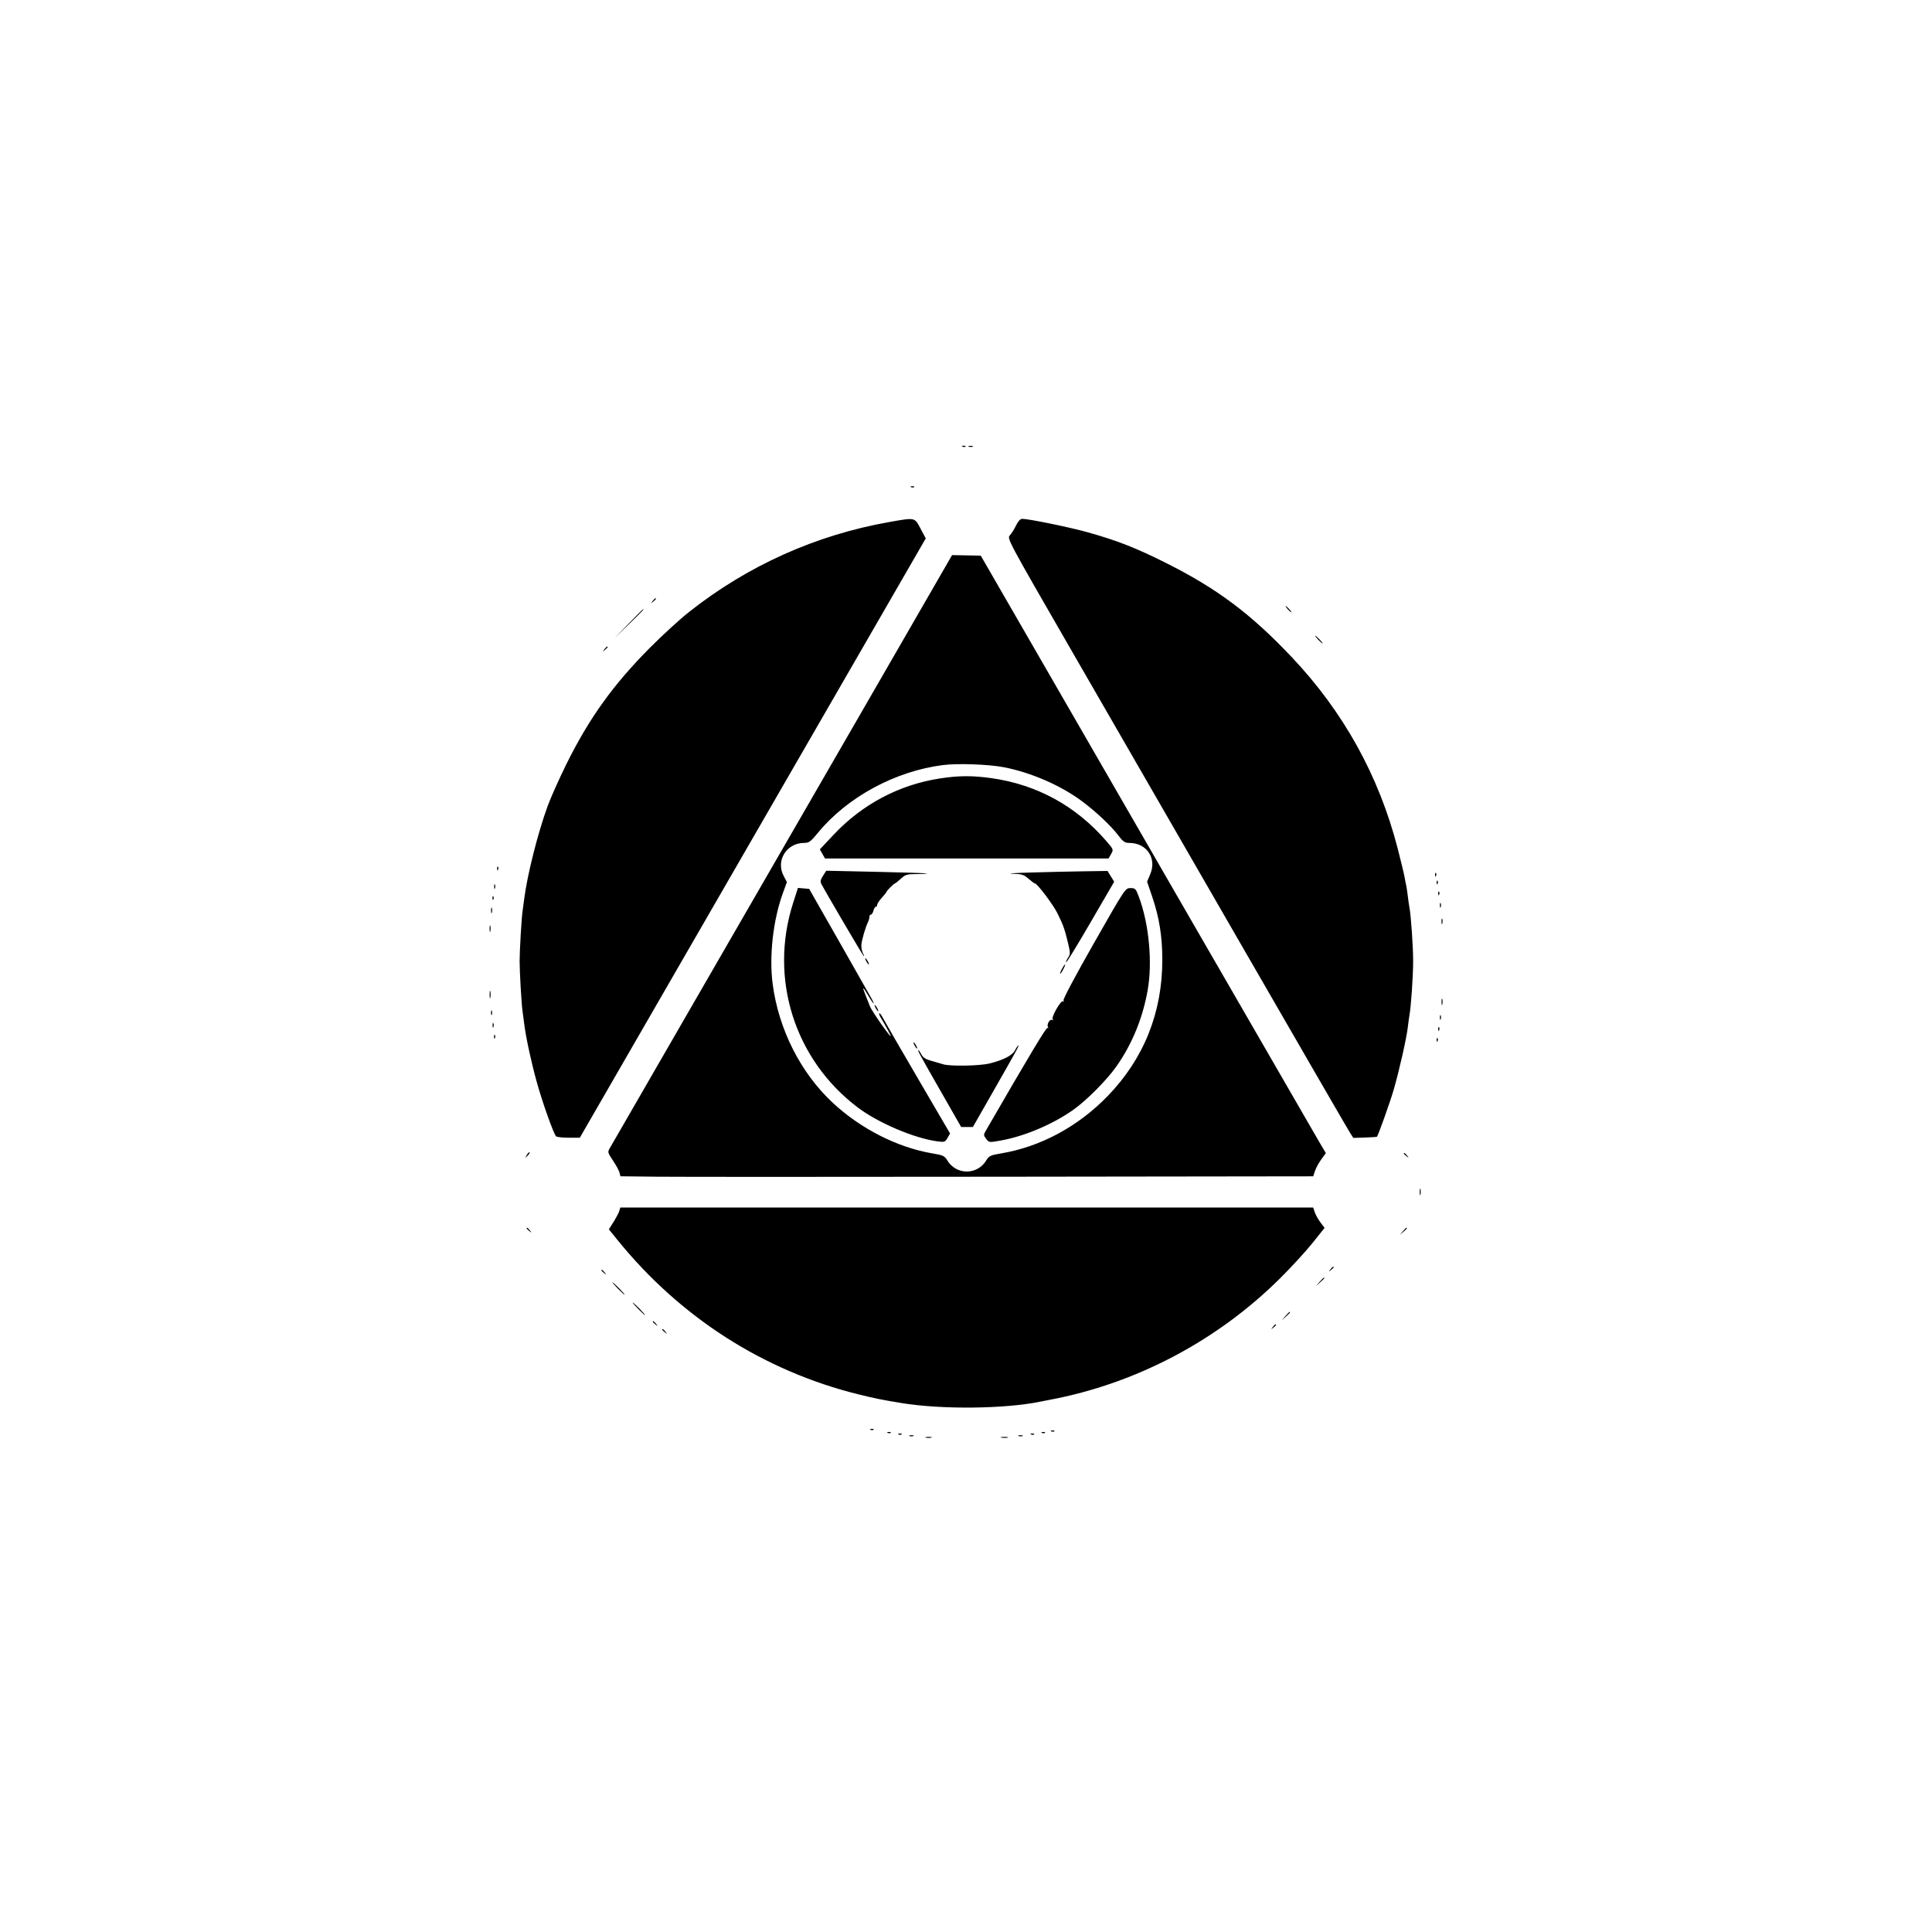
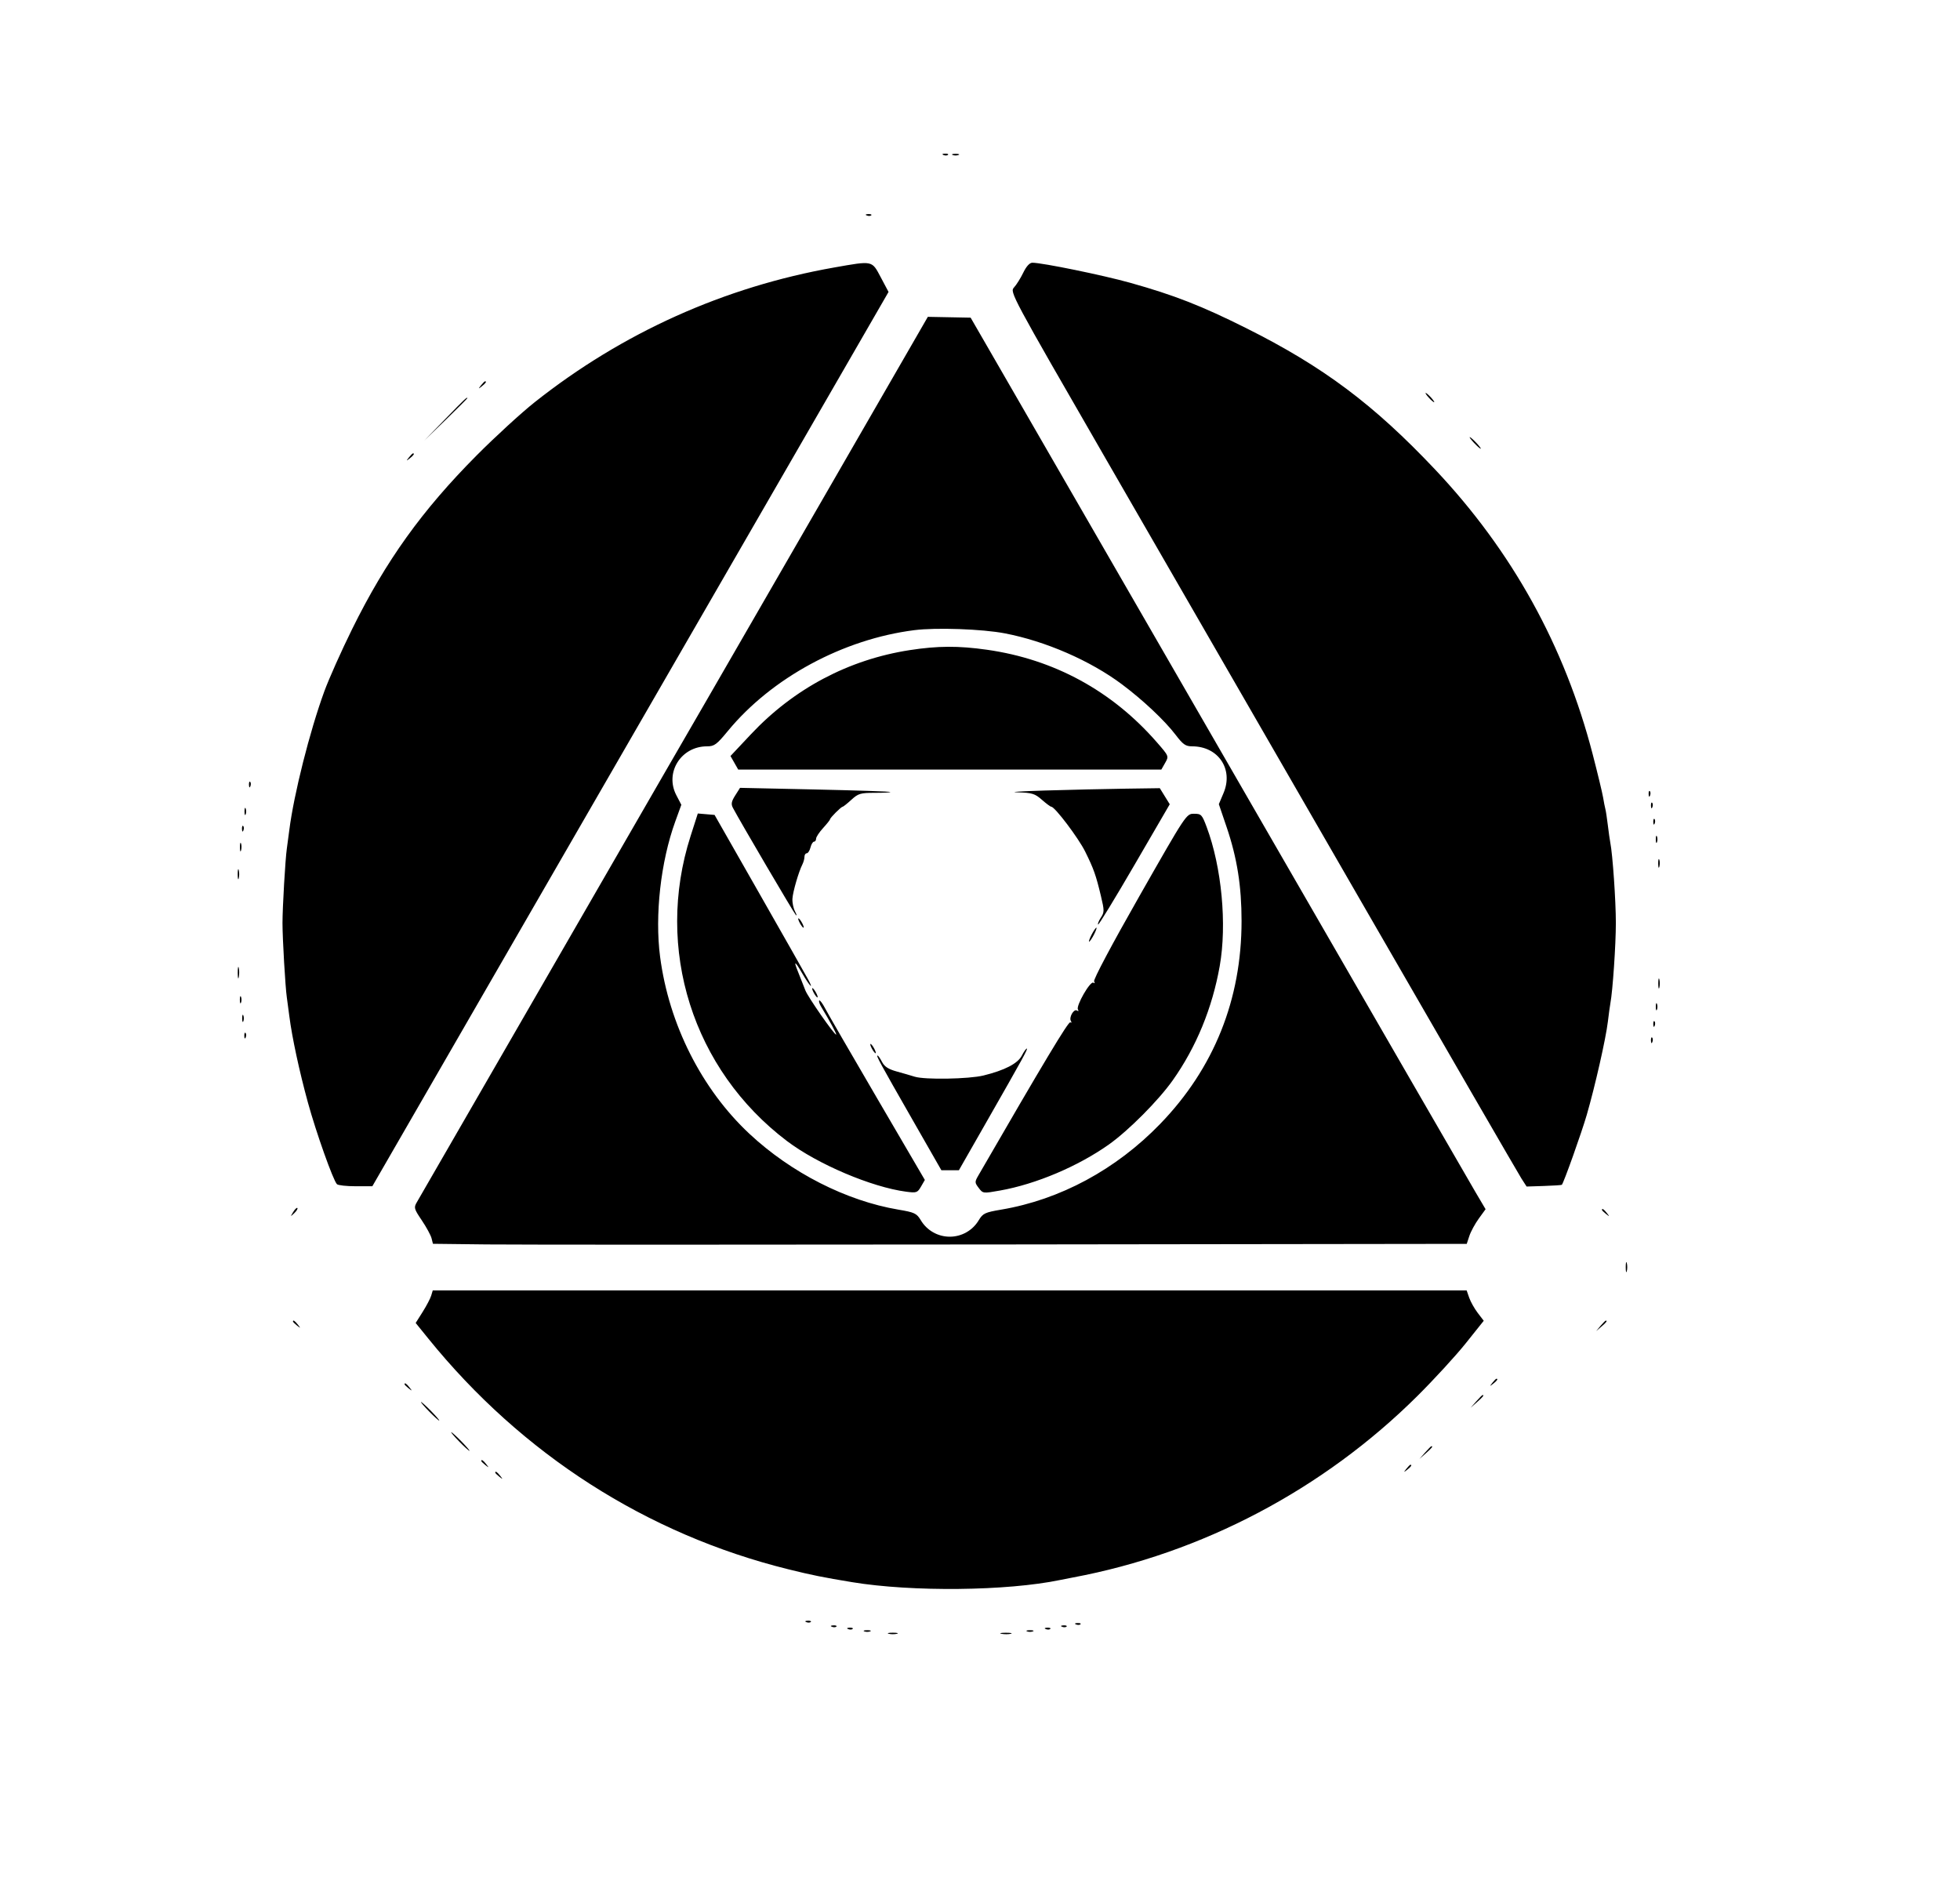
- <svg xmlns="http://www.w3.org/2000/svg" width="1240" height="1240">
-   <path d="M617.813 286.683c.721.289 1.584.253 1.916-.079.332-.332-.258-.568-1.312-.525-1.165.048-1.402.285-.604.604m3.937-.021c.688.278 1.813.278 2.5 0 .688-.277.125-.504-1.25-.504s-1.937.227-1.25.504m-36.937 26.021c.721.289 1.584.253 1.916-.079.332-.332-.258-.568-1.312-.525-1.165.048-1.402.285-.604.604m-13.961 22.354c-47.291 8.332-91.099 28.029-128.852 57.934-5.775 4.574-17.032 14.89-25.016 22.923-23.503 23.649-38.98 45.234-53.494 74.606-4.62 9.35-10.021 21.437-12.003 26.86-6.267 17.154-13.093 44.2-15.053 59.64a544.509 544.509 0 01-1.068 8c-.649 4.377-1.866 25.258-1.866 32 0 6.742 1.217 27.623 1.866 32 .203 1.375.684 4.975 1.068 8 1.154 9.093 4.304 23.743 8.003 37.219 3.546 12.92 10.855 33.473 12.481 35.099.491.491 4.117.893 8.059.893h7.166l62.533-108.356A365573.4 365573.4 0 01506.463 497.5c9.816-16.969 16.089-27.836 60.02-103.969l27.68-47.968-3.332-6.273c-3.889-7.324-3.282-7.194-19.979-4.253m81.242 2.27c-1.147 2.369-2.931 5.214-3.964 6.323-1.855 1.992-1.355 2.926 39.607 73.944L796.707 606.5c37.116 64.35 68.475 118.537 69.686 120.416l2.203 3.417 7.443-.241c4.095-.133 7.564-.362 7.71-.508.794-.793 8.496-22.401 10.715-30.055 3.565-12.303 8.212-32.804 9.073-40.029.394-3.3.886-6.9 1.094-8 1-5.292 2.352-25.12 2.352-34.5 0-9.593-1.376-29.494-2.392-34.598-.23-1.154-.707-4.529-1.062-7.5-.354-2.971-.827-6.077-1.05-6.902-.224-.825-.665-3.075-.98-5-.316-1.925-2.339-10.318-4.497-18.652-12.029-46.449-34.646-87.321-67.705-122.348-26.477-28.054-48.14-44.272-81.297-60.862-19.189-9.601-30.997-14.214-50-19.536-11.584-3.244-37.731-8.602-41.977-8.602-1.184 0-2.591 1.542-3.929 4.307m-85.215 95.579c-24.302 42.138-47.188 81.789-50.858 88.114-9.204 15.861-15.717 27.143-73.034 126.5-27.603 47.85-50.855 88.137-51.671 89.526-1.396 2.379-1.274 2.836 2.111 7.865 1.976 2.937 3.86 6.404 4.187 7.706l.594 2.367 23.146.268c12.73.147 112.774.153 222.32.013l199.174-.255 1.128-3.416c.62-1.879 2.443-5.233 4.051-7.453l2.925-4.037-4.309-7.292c-2.37-4.011-43.388-75.017-91.151-157.792a2524670.64 2524670.64 0 00-106.431-184.436l-19.588-33.936-9.205-.178-9.205-.177-44.184 76.613M418.872 385.75c-1.243 1.586-1.208 1.621.378.378 1.666-1.307 2.195-2.128 1.372-2.128-.207 0-.995.788-1.75 1.75M826.5 391c.995 1.1 2.035 2 2.31 2 .275 0-.315-.9-1.31-2-.995-1.1-2.035-2-2.31-2-.275 0 .315.9 1.31 2m-423.021 9.25l-8.979 9.25 9.25-8.979c8.591-8.34 9.705-9.521 8.979-9.521-.149 0-4.311 4.163-9.25 9.25M846 410.5c1.292 1.375 2.574 2.5 2.849 2.5.275 0-.557-1.125-1.849-2.5-1.292-1.375-2.574-2.5-2.849-2.5-.275 0 .557 1.125 1.849 2.5m-458.128 6.25c-1.243 1.586-1.208 1.621.378.378 1.666-1.307 2.195-2.128 1.372-2.128-.207 0-.995.788-1.75 1.75m217.414 74.278c-30.636 3.868-61.39 20.493-80.224 43.367-4.846 5.884-5.828 6.605-9 6.607-11.164.004-18.236 11.296-13.166 21.022l2.146 4.118-2.605 7.179c-6.263 17.26-8.855 40.362-6.529 58.179 3.793 29.047 17.886 56.97 38.442 76.167 17.927 16.741 41.644 28.816 64.024 32.596 6.98 1.179 7.86 1.592 9.644 4.526a14.501 14.501 0 0024.964 0c1.786-2.937 2.661-3.346 9.686-4.533 25.305-4.274 49.361-17.252 68.339-36.87 23.13-23.91 34.998-53.509 34.99-87.267-.004-15.078-1.927-27.154-6.438-40.432l-3.334-9.812 2.026-4.795c4.339-10.271-2.262-20.08-13.513-20.08-2.813 0-3.911-.765-7.103-4.951-4.695-6.156-14.03-14.942-23.062-21.704-13.629-10.204-32.89-18.587-50.419-21.944-9.705-1.858-29.487-2.557-38.868-1.373m-2.016 8.593c-26.266 4.054-49.847 16.553-68.316 36.21l-8.768 9.332 1.657 2.912 1.657 2.912h182l1.638-2.879c1.637-2.878 1.635-2.883-3.632-8.922-19.221-22.04-44.191-35.63-72.989-39.725-12.274-1.745-21.181-1.703-33.247.16m-284.191 57.962c.048 1.165.285 1.402.604.605.289-.722.253-1.585-.079-1.917-.332-.332-.568.258-.525 1.312m209.137 4.544c-1.641 2.592-1.848 3.7-.994 5.323 2.973 5.65 26.185 45.185 27.038 46.05.541.55.397-.125-.32-1.5-.718-1.375-1.217-3.85-1.109-5.5.198-3.037 2.677-11.552 4.29-14.736.483-.955.879-2.418.879-3.25 0-.833.441-1.514.981-1.514.539 0 1.263-1.125 1.608-2.5.345-1.375 1.029-2.5 1.519-2.5.491 0 .892-.575.892-1.277 0-.703 1.35-2.755 3-4.562 1.65-1.806 3-3.502 3-3.768 0-.631 4.762-5.393 5.393-5.393.266 0 1.962-1.35 3.768-3 2.989-2.73 3.91-3 10.229-3 3.819 0 6.756-.168 6.527-.374-.23-.206-14.865-.689-32.523-1.073l-32.105-.699-2.073 3.273M661.5 560c-10.45.312-15.798.664-11.886.783 6.316.193 7.495.552 10.5 3.201 1.863 1.641 3.689 2.991 4.06 3 1.539.036 11.675 13.455 14.546 19.256 3.689 7.453 4.622 10.082 6.777 19.085 1.515 6.327 1.514 7.009-.011 9.337-.905 1.381-1.437 2.72-1.182 2.975.255.255 7.291-11.278 15.635-25.63l15.171-26.093-2.137-3.457-2.136-3.457-15.169.217c-8.342.119-23.718.471-34.168.783m259.579 1.583c.048 1.165.285 1.402.604.605.289-.722.253-1.585-.079-1.917-.332-.332-.568.258-.525 1.312m1 5c.048 1.165.285 1.402.604.605.289-.722.253-1.585-.079-1.917-.332-.332-.568.258-.525 1.312M317.158 569c0 1.375.227 1.938.504 1.25.278-.687.278-1.812 0-2.5-.277-.687-.504-.125-.504 1.25m191.854 10.62c-15.521 48.455.94 100.488 41.497 131.168 13.141 9.94 36.397 19.821 51.228 21.764 4.469.585 4.864.449 6.402-2.214l1.64-2.838-20.461-35c-11.254-19.25-21.36-36.731-22.459-38.847-1.099-2.116-2.228-3.617-2.509-3.337-.28.281.134 1.562.922 2.847 3.378 5.513 6.778 11.837 6.365 11.837-.879 0-12.119-16.137-13.234-19a800.327 800.327 0 00-3.278-8.297c-1.929-4.796-1.203-4.412 1.98 1.047 3.161 5.423 5.086 7.372 2.469 2.5-.812-1.513-10.197-18.05-20.855-36.75l-19.379-34-3.605-.306-3.605-.307-3.118 9.733m193.023 25.844c-11.863 20.829-19.894 35.955-19.462 36.654.44.713.311.928-.323.536-1.337-.826-7.567 10.024-6.628 11.543.405.656.234.832-.417.43-1.368-.846-3.558 2.992-2.597 4.548.386.624.263.863-.273.532-.792-.489-11.552 17.435-39.496 65.793-1.654 2.862-1.649 3.112.104 5.43 1.826 2.416 1.879 2.422 9.197 1.12 15.467-2.751 33.601-10.433 46.86-19.849 8.43-5.986 21.257-18.885 27.381-27.534 10.12-14.292 17.033-31.1 20.224-49.167 3.164-17.915.857-42.499-5.61-59.784-2.011-5.374-2.337-5.716-5.451-5.716-3.307 0-3.34.049-23.509 35.464m221.044-31.881c.048 1.165.285 1.402.604.605.289-.722.253-1.585-.079-1.917-.332-.332-.568.258-.525 1.312m-607 3c.048 1.165.285 1.402.604.605.289-.722.253-1.585-.079-1.917-.332-.332-.568.258-.525 1.312M924.158 581c0 1.375.227 1.938.504 1.25.278-.687.278-1.812 0-2.5-.277-.687-.504-.125-.504 1.25m-608.963 3.5c.02 1.65.244 2.204.498 1.231.254-.973.237-2.323-.037-3-.274-.677-.481.119-.461 1.769m610 7c.02 1.65.244 2.204.498 1.231.254-.973.237-2.323-.037-3-.274-.677-.481.119-.461 1.769M314.232 596c0 1.925.206 2.712.457 1.75.252-.962.252-2.538 0-3.5-.251-.962-.457-.175-.457 1.75M556 617c.589 1.1 1.295 2 1.57 2 .275 0 .019-.9-.57-2s-1.295-2-1.57-2c-.275 0-.019.9.57 2m125.5 5c-.853 1.65-1.326 3-1.051 3 .275 0 1.198-1.35 2.051-3 .853-1.65 1.326-3 1.051-3-.275 0-1.198 1.35-2.051 3m-367.248 16.5c.011 2.2.216 2.982.455 1.738.239-1.244.23-3.044-.02-4s-.446.062-.435 2.262m610.98 4.5c0 1.925.206 2.712.457 1.75.252-.962.252-2.538 0-3.5-.251-.962-.457-.175-.457 1.75M562 647c.589 1.1 1.295 2 1.57 2 .275 0 .019-.9-.57-2s-1.295-2-1.57-2c-.275 0-.019.9.57 2m-246.842 3c0 1.375.227 1.938.504 1.25.278-.687.278-1.812 0-2.5-.277-.687-.504-.125-.504 1.25m609 3c0 1.375.227 1.938.504 1.25.278-.687.278-1.812 0-2.5-.277-.687-.504-.125-.504 1.25m-608 5c0 1.375.227 1.938.504 1.25.278-.687.278-1.812 0-2.5-.277-.687-.504-.125-.504 1.25m606.921 2.583c.048 1.165.285 1.402.604.605.289-.722.253-1.585-.079-1.917-.332-.332-.568.258-.525 1.312m-606 5c.048 1.165.285 1.402.604.605.289-.722.253-1.585-.079-1.917-.332-.332-.568.258-.525 1.312m605 2c.048 1.165.285 1.402.604.605.289-.722.253-1.585-.079-1.917-.332-.332-.568.258-.525 1.312M587 671c.589 1.1 1.295 2 1.57 2 .275 0 .019-.9-.57-2s-1.295-2-1.57-2c-.275 0-.019.9.57 2m64.469 3.06c-1.746 3.376-7.352 6.275-16.469 8.517-6.285 1.545-25.271 1.873-29.601.511-1.594-.501-5.083-1.513-7.752-2.248-3.542-.976-5.237-2.081-6.276-4.089-.782-1.513-1.647-2.751-1.922-2.751-.699 0 .705 2.581 14.908 27.417l12.534 21.916h7.524l11.377-19.916C652.323 674.474 654.233 671 653.612 671c-.308 0-1.273 1.377-2.143 3.06M338.1 741.295c-1.265 2.107-1.243 2.128.479.479.991-.95 1.587-1.942 1.324-2.205-.263-.263-1.074.514-1.803 1.726m562.9-.917c0 .207.788.995 1.75 1.75 1.586 1.243 1.621 1.208.378-.378-1.307-1.666-2.128-2.195-2.128-1.372M911.232 765c0 1.925.206 2.712.457 1.75.252-.962.252-2.538 0-3.5-.251-.962-.457-.175-.457 1.75M397.46 777.25c-.371 1.237-2.025 4.39-3.675 7.006l-3.001 4.756 5.459 6.744c40.264 49.746 93.866 84.1 154.757 99.185 10.105 2.503 15.088 3.51 27.5 5.554 25.804 4.251 66.598 3.822 89.5-.941a342.77 342.77 0 015.5-1.082c55.483-10.381 107.643-37.853 148.043-77.972 7.2-7.15 16.584-17.371 20.853-22.713l7.763-9.713-2.576-3.376c-1.416-1.857-3.071-4.798-3.677-6.537L842.804 775H398.135l-.675 2.25M338 788.378c0 .207.788.995 1.75 1.75 1.586 1.243 1.621 1.208.378-.378-1.307-1.666-2.128-2.195-2.128-1.372m562.405 1.872l-1.905 2.25 2.25-1.905c2.114-1.79 2.705-2.595 1.905-2.595-.19 0-1.202 1.013-2.25 2.25m-46.533 24.5c-1.243 1.586-1.208 1.621.378.378 1.666-1.307 2.195-2.128 1.372-2.128-.207 0-.995.788-1.75 1.75M386 815.378c0 .207.788.995 1.75 1.75 1.586 1.243 1.621 1.208.378-.378-1.307-1.666-2.128-2.195-2.128-1.372m460.924 7.372l-2.424 2.75 2.75-2.424c1.513-1.334 2.75-2.571 2.75-2.75 0-.785-.81-.146-3.076 2.424M396.5 827c2.148 2.2 4.131 4 4.406 4 .275 0-1.258-1.8-3.406-4s-4.131-4-4.406-4c-.275 0 1.258 1.8 3.406 4m13 13c2.148 2.2 4.131 4 4.406 4 .275 0-1.258-1.8-3.406-4s-4.131-4-4.406-4c-.275 0 1.258 1.8 3.406 4m415.424 4.75l-2.424 2.75 2.75-2.424c2.57-2.266 3.209-3.076 2.424-3.076-.179 0-1.416 1.237-2.75 2.75M419 848.378c0 .207.788.995 1.75 1.75 1.586 1.243 1.621 1.208.378-.378-1.307-1.666-2.128-2.195-2.128-1.372m397.872 3.372c-1.243 1.586-1.208 1.621.378.378 1.666-1.307 2.195-2.128 1.372-2.128-.207 0-.995.788-1.75 1.75M425 853.378c0 .207.788.995 1.75 1.75 1.586 1.243 1.621 1.208.378-.378-1.307-1.666-2.128-2.195-2.128-1.372m133.813 64.305c.721.289 1.584.253 1.916-.079.332-.332-.258-.568-1.312-.525-1.165.048-1.402.285-.604.604m116 1c.721.289 1.584.253 1.916-.079.332-.332-.258-.568-1.312-.525-1.165.048-1.402.285-.604.604m-105 1c.721.289 1.584.253 1.916-.079.332-.332-.258-.568-1.312-.525-1.165.048-1.402.285-.604.604m99 0c.721.289 1.584.253 1.916-.079.332-.332-.258-.568-1.312-.525-1.165.048-1.402.285-.604.604m-92 1c.721.289 1.584.253 1.916-.079.332-.332-.258-.568-1.312-.525-1.165.048-1.402.285-.604.604m85 0c.721.289 1.584.253 1.916-.079.332-.332-.258-.568-1.312-.525-1.165.048-1.402.285-.604.604m-78.063.979c.688.278 1.813.278 2.5 0 .688-.277.125-.504-1.25-.504s-1.937.227-1.25.504m70 0c.688.278 1.813.278 2.5 0 .688-.277.125-.504-1.25-.504s-1.937.227-1.25.504m-59.5 1.027c.962.252 2.538.252 3.5 0 .962-.251.175-.457-1.75-.457s-2.712.206-1.75.457m48.512.018c1.244.239 3.044.23 4-.02s-.062-.446-2.262-.435c-2.2.011-2.982.216-1.738.455" fill="undefined" fill-rule="evenodd" />
+ <svg xmlns="http://www.w3.org/2000/svg" width="843" height="813">
+   <path d="M405.813 66.683c.721.289 1.584.253 1.916-.079.332-.332-.258-.568-1.312-.525-1.165.048-1.402.285-.604.604m3.937-.021c.688.278 1.813.278 2.5 0 .688-.277.125-.504-1.25-.504s-1.937.227-1.25.504m-36.937 26.021c.721.289 1.584.253 1.916-.079.332-.332-.258-.568-1.312-.525-1.165.048-1.402.285-.604.604m-13.961 22.354c-47.291 8.332-91.099 28.029-128.852 57.934-5.775 4.574-17.032 14.89-25.016 22.923-23.503 23.649-38.98 45.234-53.494 74.606-4.62 9.35-10.021 21.437-12.003 26.86-6.267 17.154-13.093 44.2-15.053 59.64a544.509 544.509 0 01-1.068 8c-.649 4.377-1.866 25.258-1.866 32 0 6.742 1.217 27.623 1.866 32 .203 1.375.684 4.975 1.068 8 1.154 9.093 4.304 23.743 8.003 37.219 3.546 12.92 10.855 33.473 12.481 35.099.491.491 4.117.893 8.059.893h7.166l62.533-108.356A365573.4 365573.4 0 01294.463 277.5c9.816-16.969 16.089-27.836 60.02-103.969l27.68-47.968-3.332-6.273c-3.889-7.324-3.282-7.194-19.979-4.253m81.242 2.27c-1.147 2.369-2.931 5.214-3.964 6.323-1.855 1.992-1.355 2.926 39.607 73.944L584.707 386.5c37.116 64.35 68.475 118.537 69.686 120.416l2.203 3.417 7.443-.241c4.095-.133 7.564-.362 7.71-.508.794-.793 8.496-22.401 10.715-30.055 3.565-12.303 8.212-32.804 9.073-40.029.394-3.3.886-6.9 1.094-8 1-5.292 2.352-25.12 2.352-34.5 0-9.593-1.376-29.494-2.392-34.598-.23-1.154-.707-4.529-1.062-7.5-.354-2.971-.827-6.077-1.05-6.902-.224-.825-.665-3.075-.98-5-.316-1.925-2.339-10.318-4.497-18.652-12.029-46.449-34.646-87.321-67.705-122.348-26.477-28.054-48.14-44.272-81.297-60.862-19.189-9.601-30.997-14.214-50-19.536-11.584-3.244-37.731-8.602-41.977-8.602-1.184 0-2.591 1.542-3.929 4.307m-85.215 95.579c-24.302 42.138-47.188 81.789-50.858 88.114-9.204 15.861-15.717 27.143-73.034 126.5-27.603 47.85-50.855 88.137-51.671 89.526-1.396 2.379-1.274 2.836 2.111 7.865 1.976 2.937 3.86 6.404 4.187 7.706l.594 2.367 23.146.268c12.73.147 112.774.153 222.32.013l199.174-.255 1.128-3.416c.62-1.879 2.443-5.233 4.051-7.453l2.925-4.037-4.309-7.292c-2.37-4.011-43.388-75.017-91.151-157.792a2524670.64 2524670.64 0 00-106.431-184.436l-19.588-33.936-9.205-.178-9.205-.177-44.184 76.613M206.872 165.75c-1.243 1.586-1.208 1.621.378.378 1.666-1.307 2.195-2.128 1.372-2.128-.207 0-.995.787-1.75 1.75M614.5 171c.995 1.1 2.035 2 2.31 2 .275 0-.315-.9-1.31-2-.995-1.1-2.035-2-2.31-2-.275 0 .315.9 1.31 2m-423.021 9.25l-8.979 9.25 9.25-8.979c5.088-4.939 9.25-9.101 9.25-9.25 0-.726-1.181.388-9.521 8.979M634 190.5c1.292 1.375 2.574 2.5 2.849 2.5.275 0-.557-1.125-1.849-2.5-1.292-1.375-2.574-2.5-2.849-2.5-.275 0 .557 1.125 1.849 2.5m-458.128 6.25c-1.243 1.586-1.208 1.621.378.378 1.666-1.307 2.195-2.128 1.372-2.128-.207 0-.995.787-1.75 1.75m217.414 74.278c-30.636 3.868-61.39 20.493-80.224 43.367-4.846 5.884-5.828 6.605-9 6.607-11.164.004-18.236 11.296-13.166 21.022l2.146 4.118-2.605 7.179c-6.263 17.26-8.855 40.362-6.529 58.179 3.793 29.047 17.886 56.97 38.442 76.167 17.927 16.741 41.644 28.816 64.024 32.596 6.98 1.179 7.86 1.592 9.644 4.526a14.501 14.501 0 0024.964 0c1.786-2.937 2.661-3.346 9.686-4.533 25.305-4.274 49.361-17.252 68.339-36.87 23.13-23.91 34.998-53.509 34.99-87.267-.004-15.078-1.927-27.154-6.438-40.432l-3.334-9.812 2.026-4.795c4.339-10.271-2.262-20.08-13.513-20.08-2.813 0-3.911-.765-7.103-4.951-4.695-6.156-14.03-14.942-23.062-21.704-13.629-10.204-32.89-18.587-50.419-21.944-9.705-1.858-29.487-2.557-38.868-1.373m-2.016 8.593c-26.266 4.054-49.847 16.553-68.316 36.21l-8.768 9.332 1.657 2.912 1.657 2.912h182l1.638-2.879c1.637-2.878 1.635-2.883-3.632-8.922-19.221-22.04-44.191-35.63-72.989-39.725-12.274-1.745-21.181-1.703-33.247.16m-284.191 57.962c.048 1.165.285 1.402.604.605.289-.722.253-1.585-.079-1.917-.332-.332-.568.258-.525 1.312m209.137 4.544c-1.641 2.592-1.848 3.7-.994 5.323 2.973 5.65 26.185 45.185 27.038 46.05.541.55.397-.125-.32-1.5-.718-1.375-1.217-3.85-1.109-5.5.198-3.037 2.677-11.552 4.29-14.736.483-.955.879-2.418.879-3.25 0-.833.441-1.514.981-1.514.539 0 1.263-1.125 1.608-2.5.345-1.375 1.029-2.5 1.519-2.5.491 0 .892-.575.892-1.277 0-.703 1.35-2.755 3-4.562 1.65-1.806 3-3.502 3-3.768 0-.631 4.762-5.393 5.393-5.393.266 0 1.962-1.35 3.768-3 2.989-2.73 3.91-3 10.229-3 3.819 0 6.756-.168 6.527-.374-.23-.206-14.865-.689-32.523-1.073l-32.105-.699-2.073 3.273M449.5 340c-10.45.312-15.798.664-11.886.783 6.316.193 7.495.552 10.5 3.201 1.863 1.641 3.689 2.991 4.06 3 1.539.036 11.675 13.455 14.546 19.256 3.689 7.453 4.622 10.082 6.777 19.085 1.515 6.327 1.514 7.009-.011 9.337-.905 1.381-1.437 2.72-1.182 2.975.255.255 7.291-11.278 15.635-25.63l15.171-26.093-2.137-3.457-2.136-3.457-15.169.217c-8.342.119-23.718.471-34.168.783m259.579 1.583c.048 1.165.285 1.402.604.605.289-.722.253-1.585-.079-1.917-.332-.332-.568.258-.525 1.312m1 5c.048 1.165.285 1.402.604.605.289-.722.253-1.585-.079-1.917-.332-.332-.568.258-.525 1.312M105.158 349c0 1.375.227 1.938.504 1.25.278-.687.278-1.812 0-2.5-.277-.687-.504-.125-.504 1.25m191.854 10.62c-15.521 48.455.94 100.488 41.497 131.168 13.141 9.94 36.397 19.821 51.228 21.764 4.469.585 4.864.449 6.402-2.214l1.64-2.838-20.461-35c-11.254-19.25-21.36-36.731-22.459-38.847-1.099-2.116-2.228-3.617-2.509-3.337-.28.281.134 1.562.922 2.847 3.378 5.513 6.778 11.837 6.365 11.837-.879 0-12.119-16.137-13.234-19a800.327 800.327 0 00-3.278-8.297c-1.929-4.796-1.203-4.412 1.98 1.047 3.161 5.423 5.086 7.372 2.469 2.5-.812-1.512-10.197-18.05-20.855-36.75l-19.379-34-3.605-.306-3.605-.307-3.118 9.733m193.023 25.844c-11.863 20.829-19.894 35.955-19.462 36.654.44.713.311.928-.323.536-1.337-.826-7.567 10.024-6.628 11.543.405.656.234.832-.417.43-1.368-.846-3.558 2.992-2.597 4.548.386.624.263.863-.273.532-.792-.489-11.552 17.435-39.496 65.793-1.654 2.862-1.649 3.112.104 5.43 1.826 2.416 1.879 2.422 9.197 1.12 15.467-2.751 33.601-10.433 46.86-19.849 8.43-5.986 21.257-18.885 27.381-27.534 10.12-14.292 17.033-31.1 20.224-49.167 3.164-17.915.857-42.499-5.61-59.784-2.011-5.374-2.337-5.716-5.451-5.716-3.307 0-3.34.049-23.509 35.464m221.044-31.881c.048 1.165.285 1.402.604.605.289-.722.253-1.585-.079-1.917-.332-.332-.568.258-.525 1.312m-607 3c.048 1.165.285 1.402.604.605.289-.722.253-1.585-.079-1.917-.332-.332-.568.258-.525 1.312M712.158 361c0 1.375.227 1.938.504 1.25.278-.687.278-1.812 0-2.5-.277-.687-.504-.125-.504 1.25m-608.963 3.5c.02 1.65.244 2.204.498 1.231.254-.973.237-2.323-.037-3-.274-.677-.481.119-.461 1.769m610 7c.02 1.65.244 2.204.498 1.231.254-.973.237-2.323-.037-3-.274-.677-.481.119-.461 1.769M102.232 376c0 1.925.206 2.712.457 1.75.252-.962.252-2.538 0-3.5-.251-.962-.457-.175-.457 1.75M344 397c.589 1.1 1.295 2 1.57 2 .275 0 .019-.9-.57-2s-1.295-2-1.57-2c-.275 0-.019.9.57 2m125.5 5c-.853 1.65-1.326 3-1.051 3 .275 0 1.198-1.35 2.051-3 .853-1.65 1.326-3 1.051-3-.275 0-1.198 1.35-2.051 3m-367.248 16.5c.011 2.2.216 2.982.455 1.738.239-1.244.23-3.044-.02-4s-.446.062-.435 2.262m610.98 4.5c0 1.925.206 2.712.457 1.75.252-.962.252-2.538 0-3.5-.251-.962-.457-.175-.457 1.75M350 427c.589 1.1 1.295 2 1.57 2 .275 0 .019-.9-.57-2s-1.295-2-1.57-2c-.275 0-.019.9.57 2m-246.842 3c0 1.375.227 1.938.504 1.25.278-.687.278-1.812 0-2.5-.277-.687-.504-.125-.504 1.25m609 3c0 1.375.227 1.938.504 1.25.278-.687.278-1.812 0-2.5-.277-.687-.504-.125-.504 1.25m-608 5c0 1.375.227 1.938.504 1.25.278-.687.278-1.812 0-2.5-.277-.687-.504-.125-.504 1.25m606.921 2.583c.048 1.165.285 1.402.604.605.289-.722.253-1.585-.079-1.917-.332-.332-.568.258-.525 1.312m-606 5c.048 1.165.285 1.402.604.605.289-.722.253-1.585-.079-1.917-.332-.332-.568.258-.525 1.312m605 2c.048 1.165.285 1.402.604.605.289-.722.253-1.585-.079-1.917-.332-.332-.568.258-.525 1.312M375 451c.589 1.1 1.295 2 1.57 2 .275 0 .019-.9-.57-2s-1.295-2-1.57-2c-.275 0-.019.9.57 2m64.469 3.06c-1.746 3.376-7.352 6.275-16.469 8.517-6.285 1.545-25.271 1.873-29.601.511-1.594-.501-5.083-1.513-7.752-2.248-3.542-.976-5.237-2.081-6.276-4.089-.782-1.513-1.647-2.751-1.922-2.751-.699 0 .705 2.581 14.908 27.417l12.534 21.916h7.524l11.377-19.916C440.323 454.474 442.233 451 441.612 451c-.308 0-1.273 1.377-2.143 3.06M126.1 521.295c-1.265 2.107-1.243 2.128.479.479.991-.95 1.587-1.942 1.324-2.205-.263-.263-1.074.514-1.803 1.726m562.9-.917c0 .207.788.995 1.75 1.75 1.586 1.243 1.621 1.208.378-.378-1.307-1.666-2.128-2.195-2.128-1.372M699.232 545c0 1.925.206 2.712.457 1.75.252-.962.252-2.538 0-3.5-.251-.962-.457-.175-.457 1.75M185.46 557.25c-.371 1.237-2.025 4.39-3.675 7.006l-3.001 4.756 5.459 6.744c40.264 49.746 93.866 84.1 154.757 99.185 10.105 2.503 15.088 3.51 27.5 5.554 25.804 4.251 66.598 3.822 89.5-.941a342.77 342.77 0 015.5-1.082c55.483-10.381 107.643-37.853 148.043-77.972 7.2-7.15 16.584-17.371 20.853-22.713l7.763-9.713-2.576-3.376c-1.416-1.857-3.071-4.798-3.677-6.537L630.804 555H186.135l-.675 2.25M126 568.378c0 .207.787.995 1.75 1.75 1.586 1.243 1.621 1.208.378-.378-1.307-1.666-2.128-2.195-2.128-1.372m562.405 1.872l-1.905 2.25 2.25-1.905c2.114-1.79 2.705-2.595 1.905-2.595-.19 0-1.202 1.013-2.25 2.25m-46.533 24.5c-1.243 1.586-1.208 1.621.378.378 1.666-1.307 2.195-2.128 1.372-2.128-.207 0-.995.788-1.75 1.75M174 595.378c0 .207.787.995 1.75 1.75 1.586 1.243 1.621 1.208.378-.378-1.307-1.666-2.128-2.195-2.128-1.372m460.924 7.372l-2.424 2.75 2.75-2.424c2.57-2.266 3.209-3.076 2.424-3.076-.179 0-1.416 1.237-2.75 2.75M184.5 607c2.148 2.2 4.131 4 4.406 4 .275 0-1.258-1.8-3.406-4s-4.131-4-4.406-4c-.275 0 1.258 1.8 3.406 4m13 13c2.148 2.2 4.131 4 4.406 4 .275 0-1.258-1.8-3.406-4s-4.131-4-4.406-4c-.275 0 1.258 1.8 3.406 4m415.424 4.75l-2.424 2.75 2.75-2.424c2.57-2.266 3.209-3.076 2.424-3.076-.179 0-1.416 1.237-2.75 2.75M207 628.378c0 .207.787.995 1.75 1.75 1.586 1.243 1.621 1.208.378-.378-1.307-1.666-2.128-2.195-2.128-1.372m397.872 3.372c-1.243 1.586-1.208 1.621.378.378 1.666-1.307 2.195-2.128 1.372-2.128-.207 0-.995.788-1.75 1.75M213 633.378c0 .207.787.995 1.75 1.75 1.586 1.243 1.621 1.208.378-.378-1.307-1.666-2.128-2.195-2.128-1.372m133.813 64.305c.721.289 1.584.253 1.916-.079.332-.332-.258-.568-1.312-.525-1.165.048-1.402.285-.604.604m116 1c.721.289 1.584.253 1.916-.079.332-.332-.258-.568-1.312-.525-1.165.048-1.402.285-.604.604m-105 1c.721.289 1.584.253 1.916-.079.332-.332-.258-.568-1.312-.525-1.165.048-1.402.285-.604.604m99 0c.721.289 1.584.253 1.916-.079.332-.332-.258-.568-1.312-.525-1.165.048-1.402.285-.604.604m-92 1c.721.289 1.584.253 1.916-.079.332-.332-.258-.568-1.312-.525-1.165.048-1.402.285-.604.604m85 0c.721.289 1.584.253 1.916-.079.332-.332-.258-.568-1.312-.525-1.165.048-1.402.285-.604.604m-78.063.979c.688.278 1.813.278 2.5 0 .688-.277.125-.504-1.25-.504s-1.937.227-1.25.504m70 0c.688.278 1.813.278 2.5 0 .688-.277.125-.504-1.25-.504s-1.937.227-1.25.504m-59.5 1.027c.962.252 2.538.252 3.5 0 .962-.251.175-.457-1.75-.457s-2.712.206-1.75.457m48.512.018c1.244.239 3.044.23 4-.02s-.062-.446-2.262-.435c-2.2.011-2.982.216-1.738.455" fill="undefined" fill-rule="evenodd" />
</svg>
